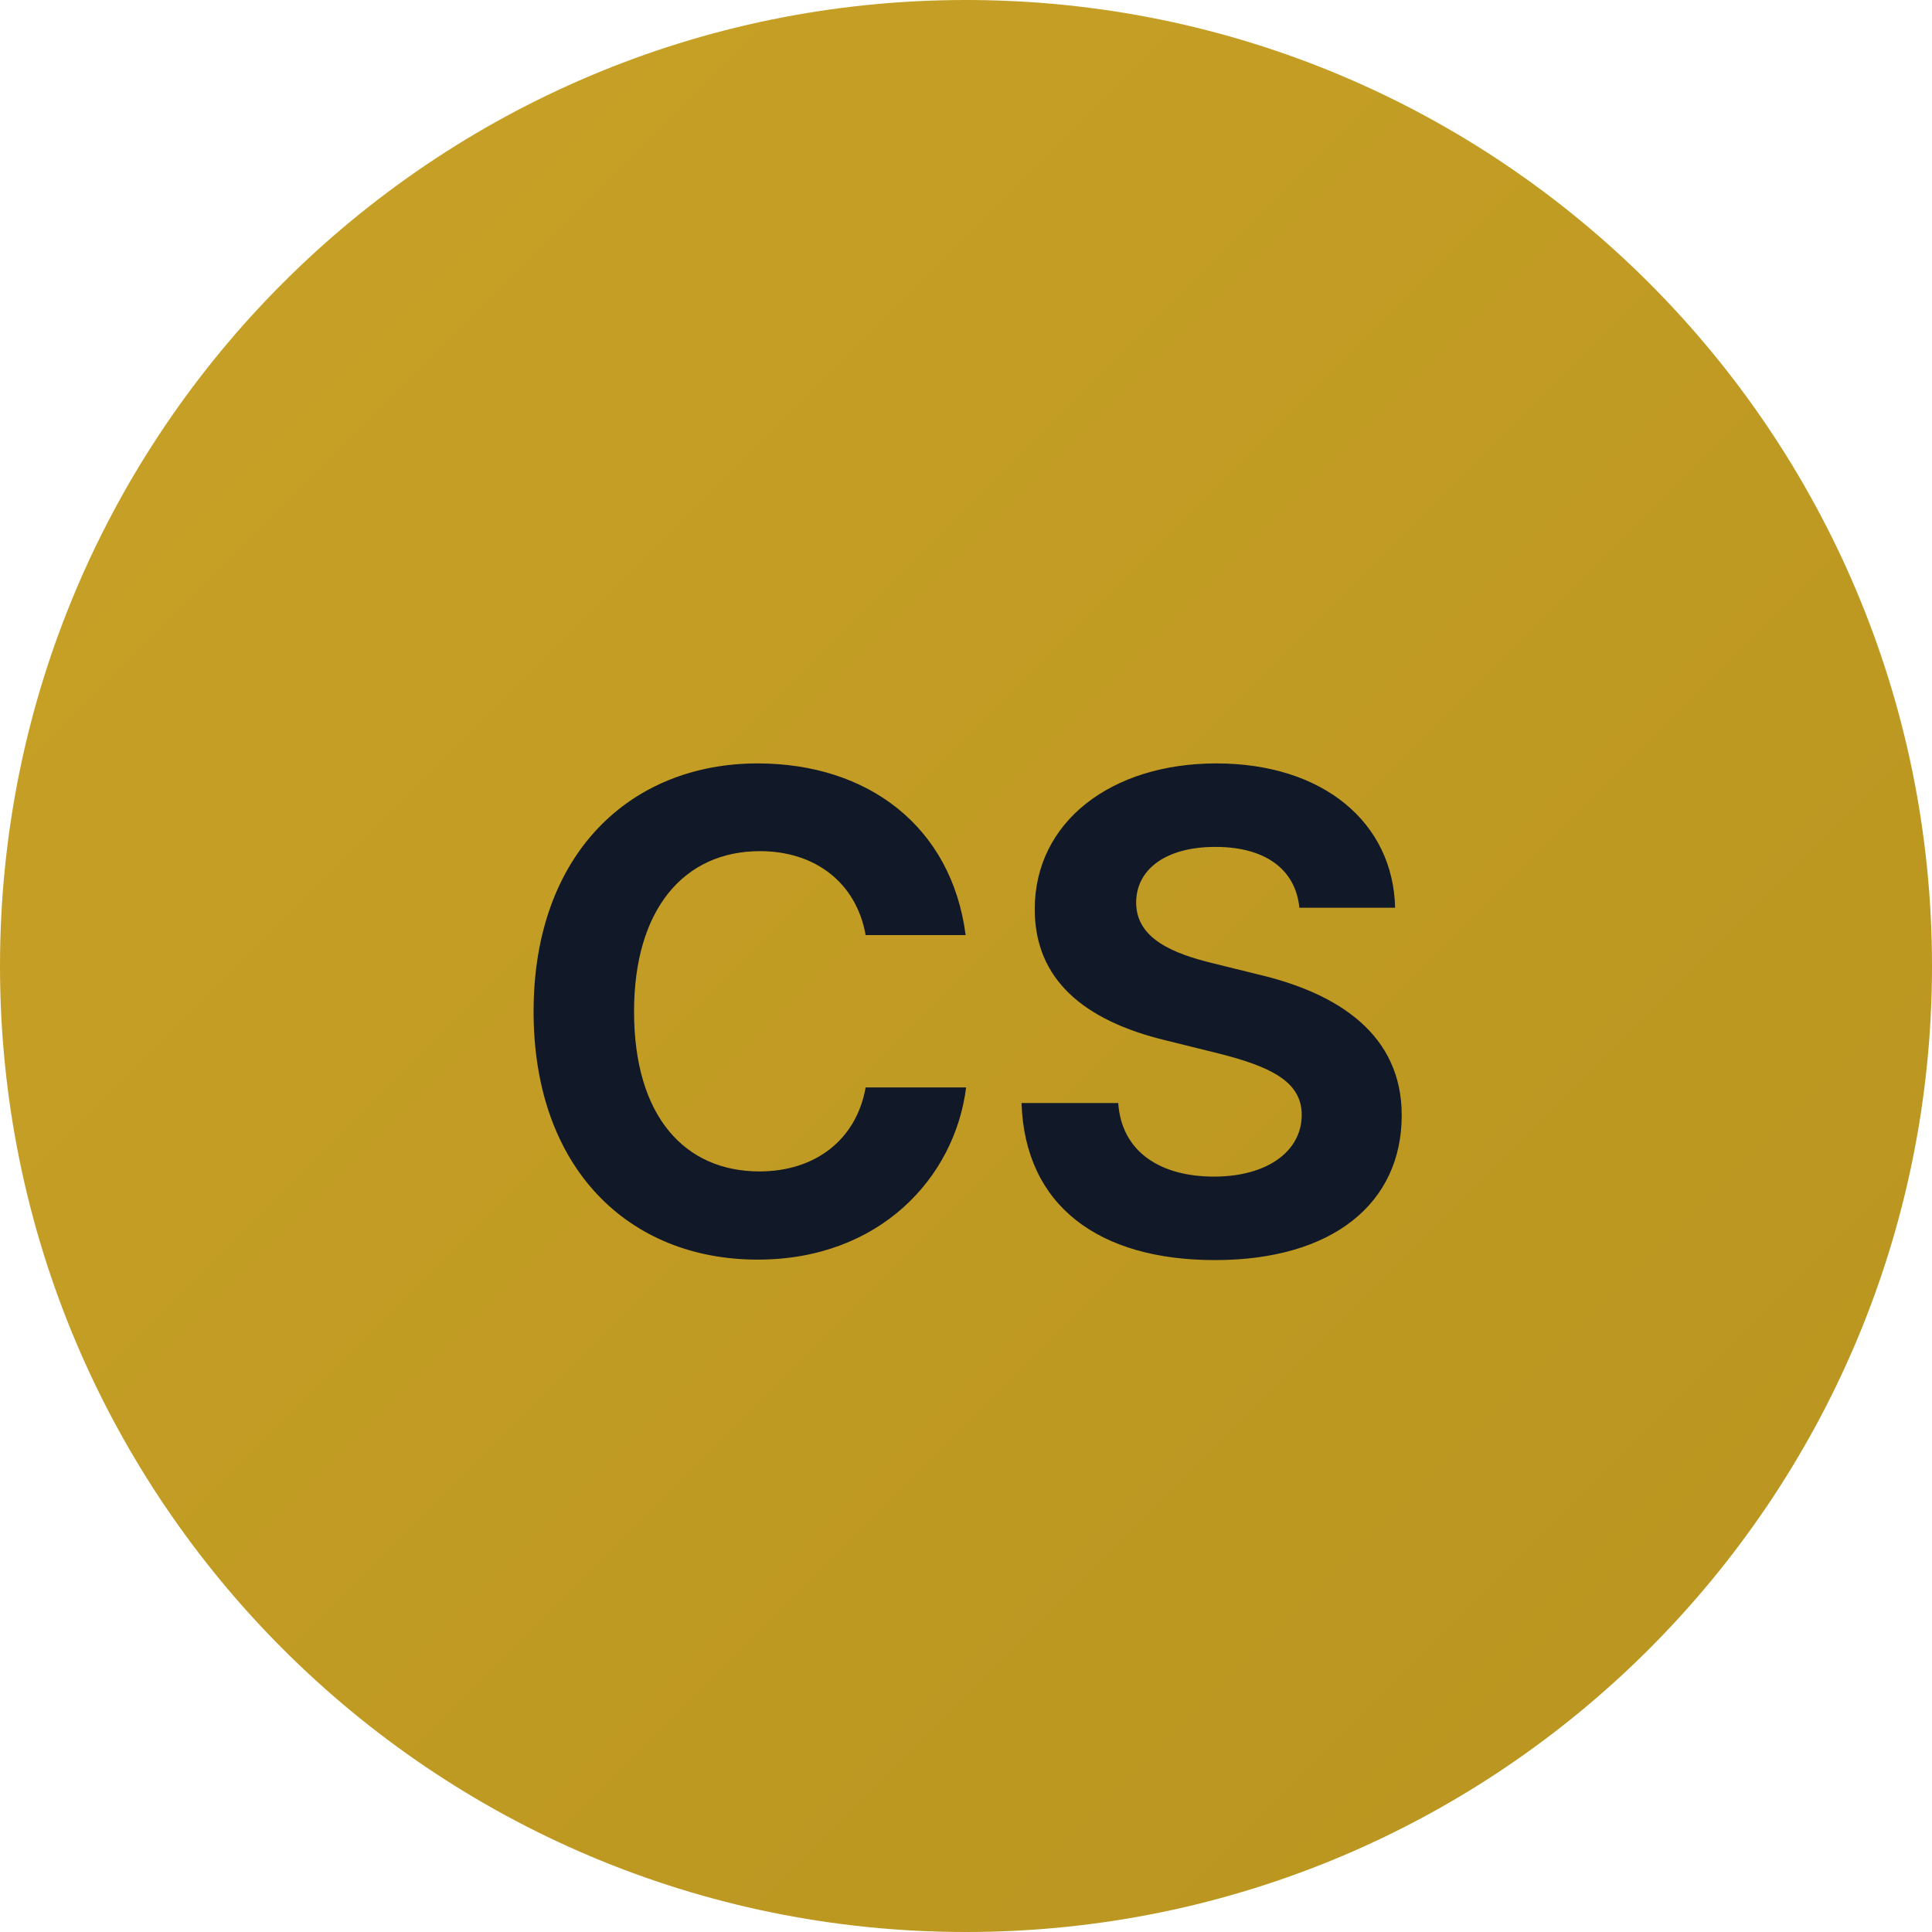
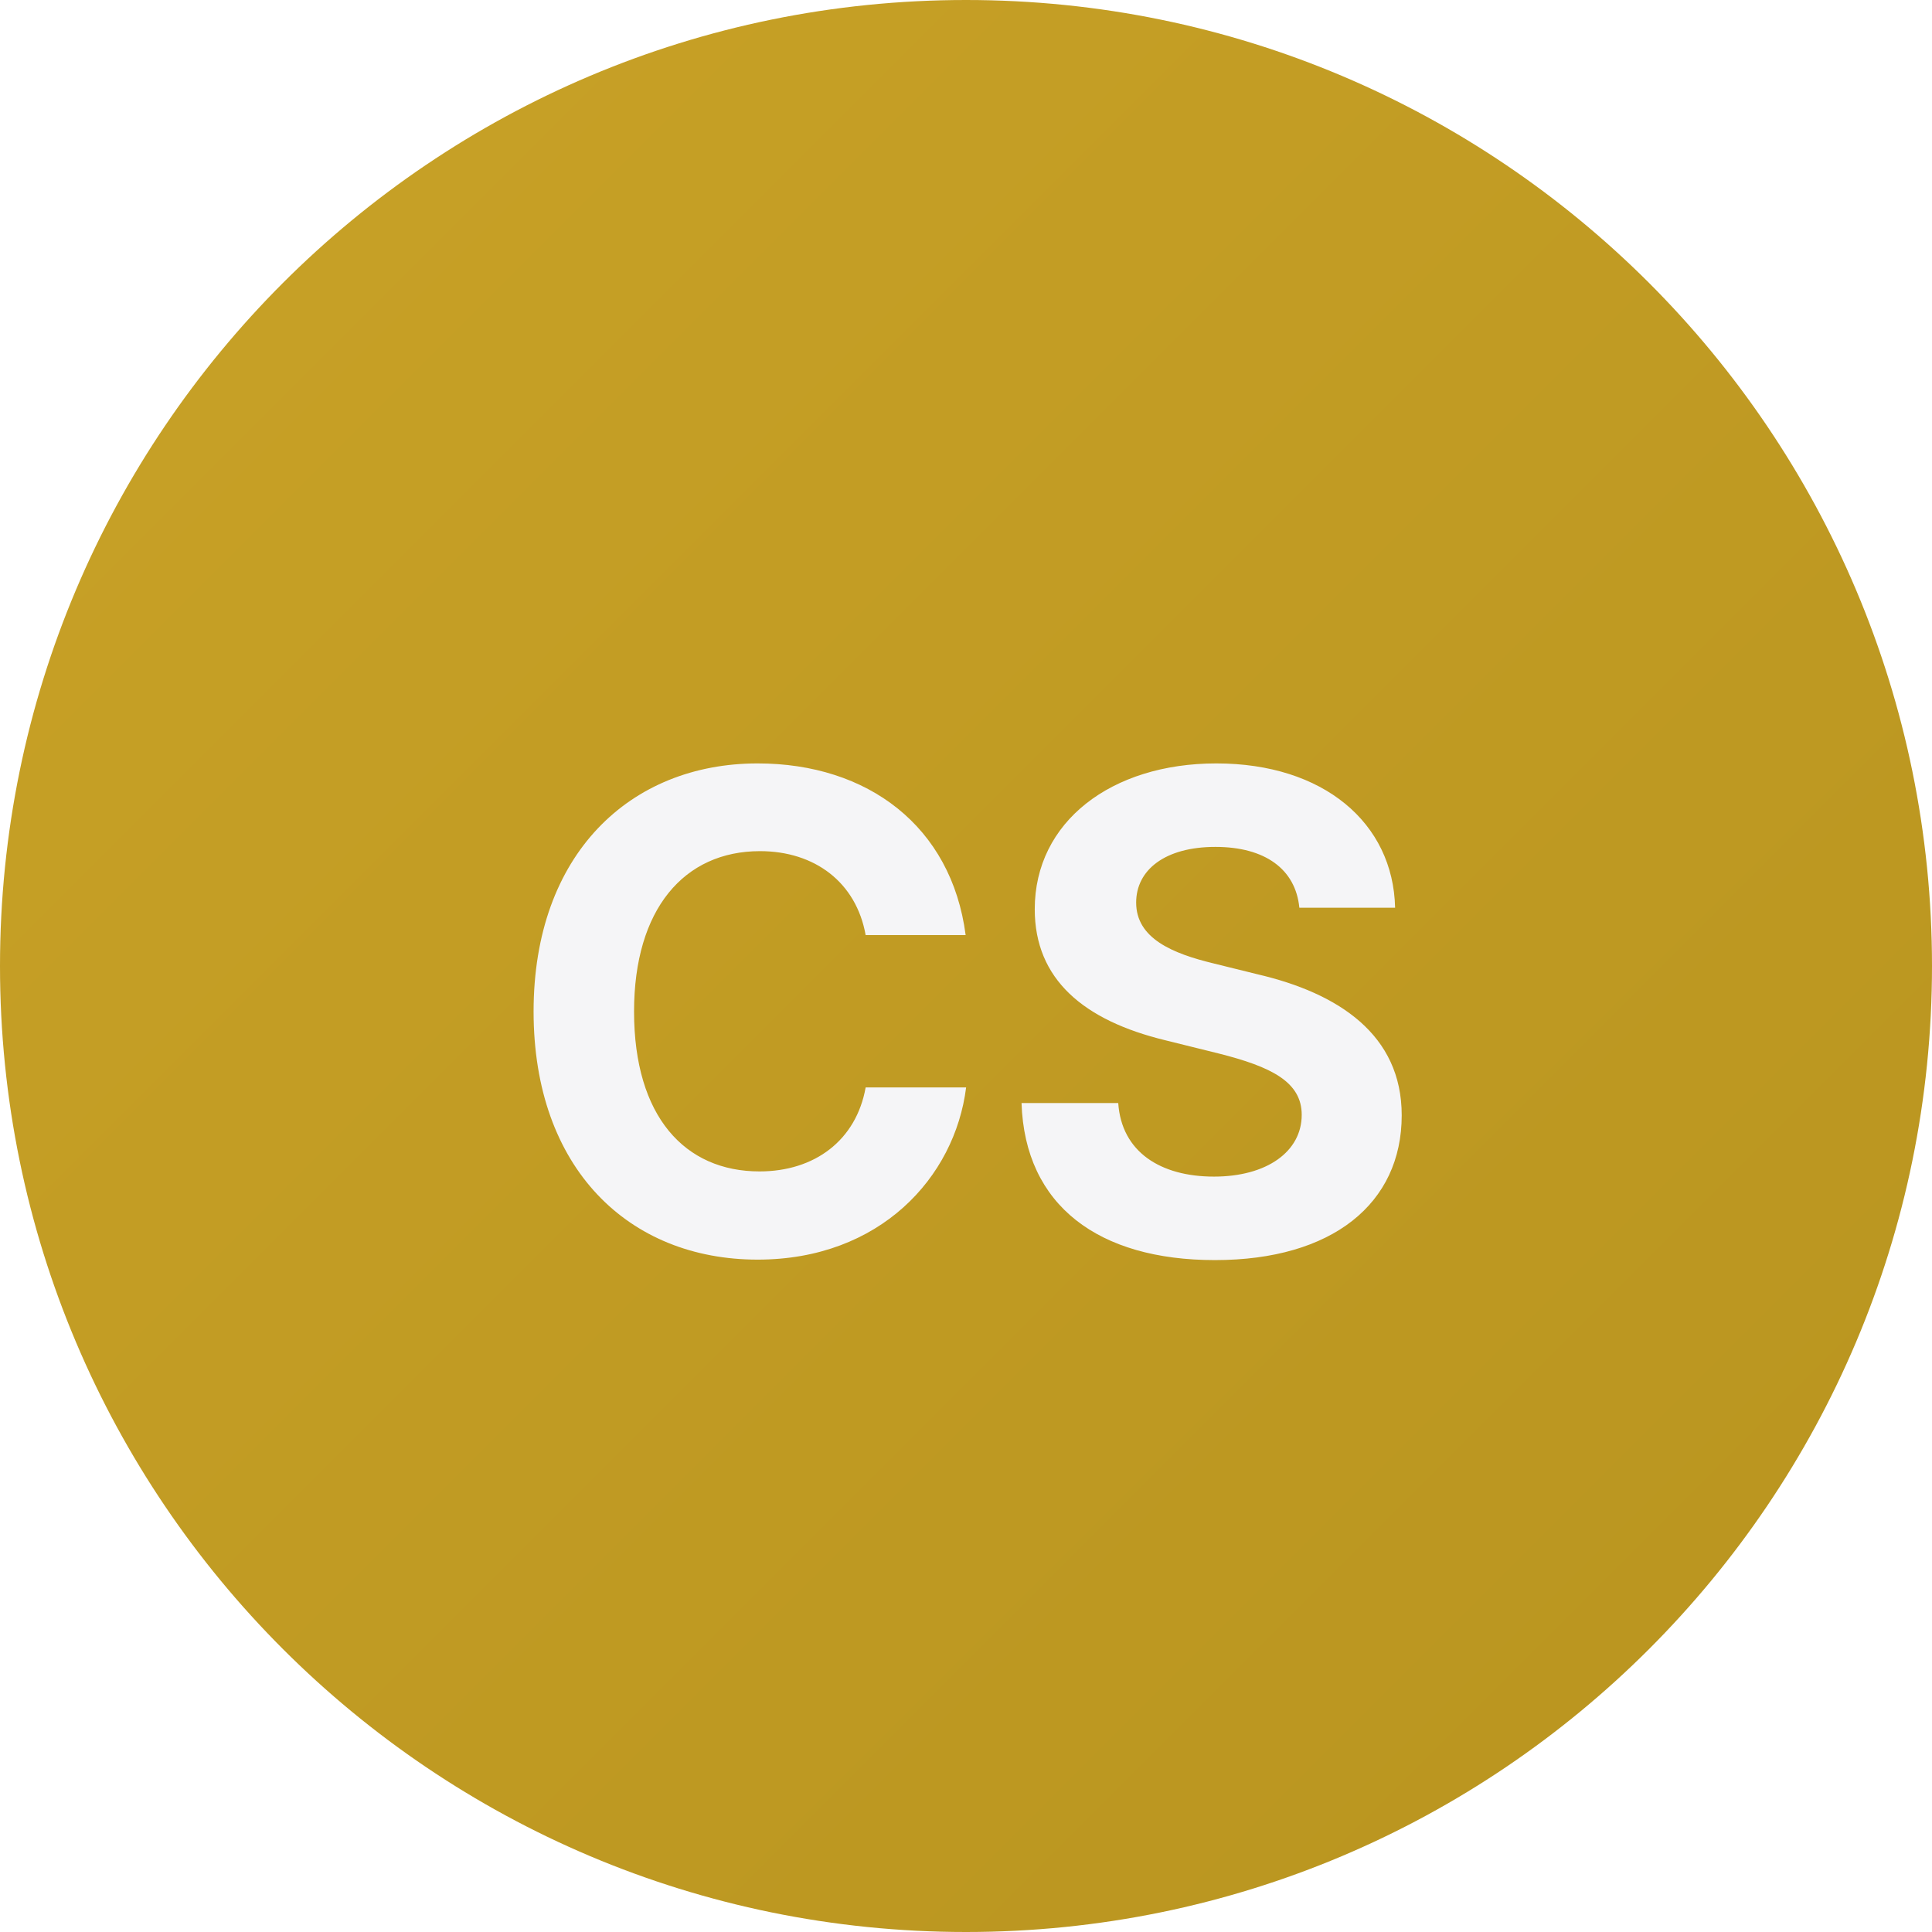
<svg xmlns="http://www.w3.org/2000/svg" viewBox="0 0 64 64" role="img" aria-label="Catalyst Society logo">
  <defs>
    <linearGradient id="gold" x1="0" x2="1" y1="0" y2="1">
      <stop offset="0%" stop-color="#C9A227" />
      <stop offset="100%" stop-color="#B8941F" />
    </linearGradient>
  </defs>
  <rect width="64" height="64" rx="32" fill="url(#gold)" />
-   <text x="50%" y="52%" text-anchor="middle" dominant-baseline="middle" font-family="Inter, system-ui, sans-serif" font-size="22" font-weight="700" fill="#111827">
+   <text x="50%" y="52%" text-anchor="middle" dominant-baseline="middle" font-family="Inter, system-ui, sans-serif" font-size="22" font-weight="700" fill="#F5F5F7">
    CS
  </text>
</svg>
